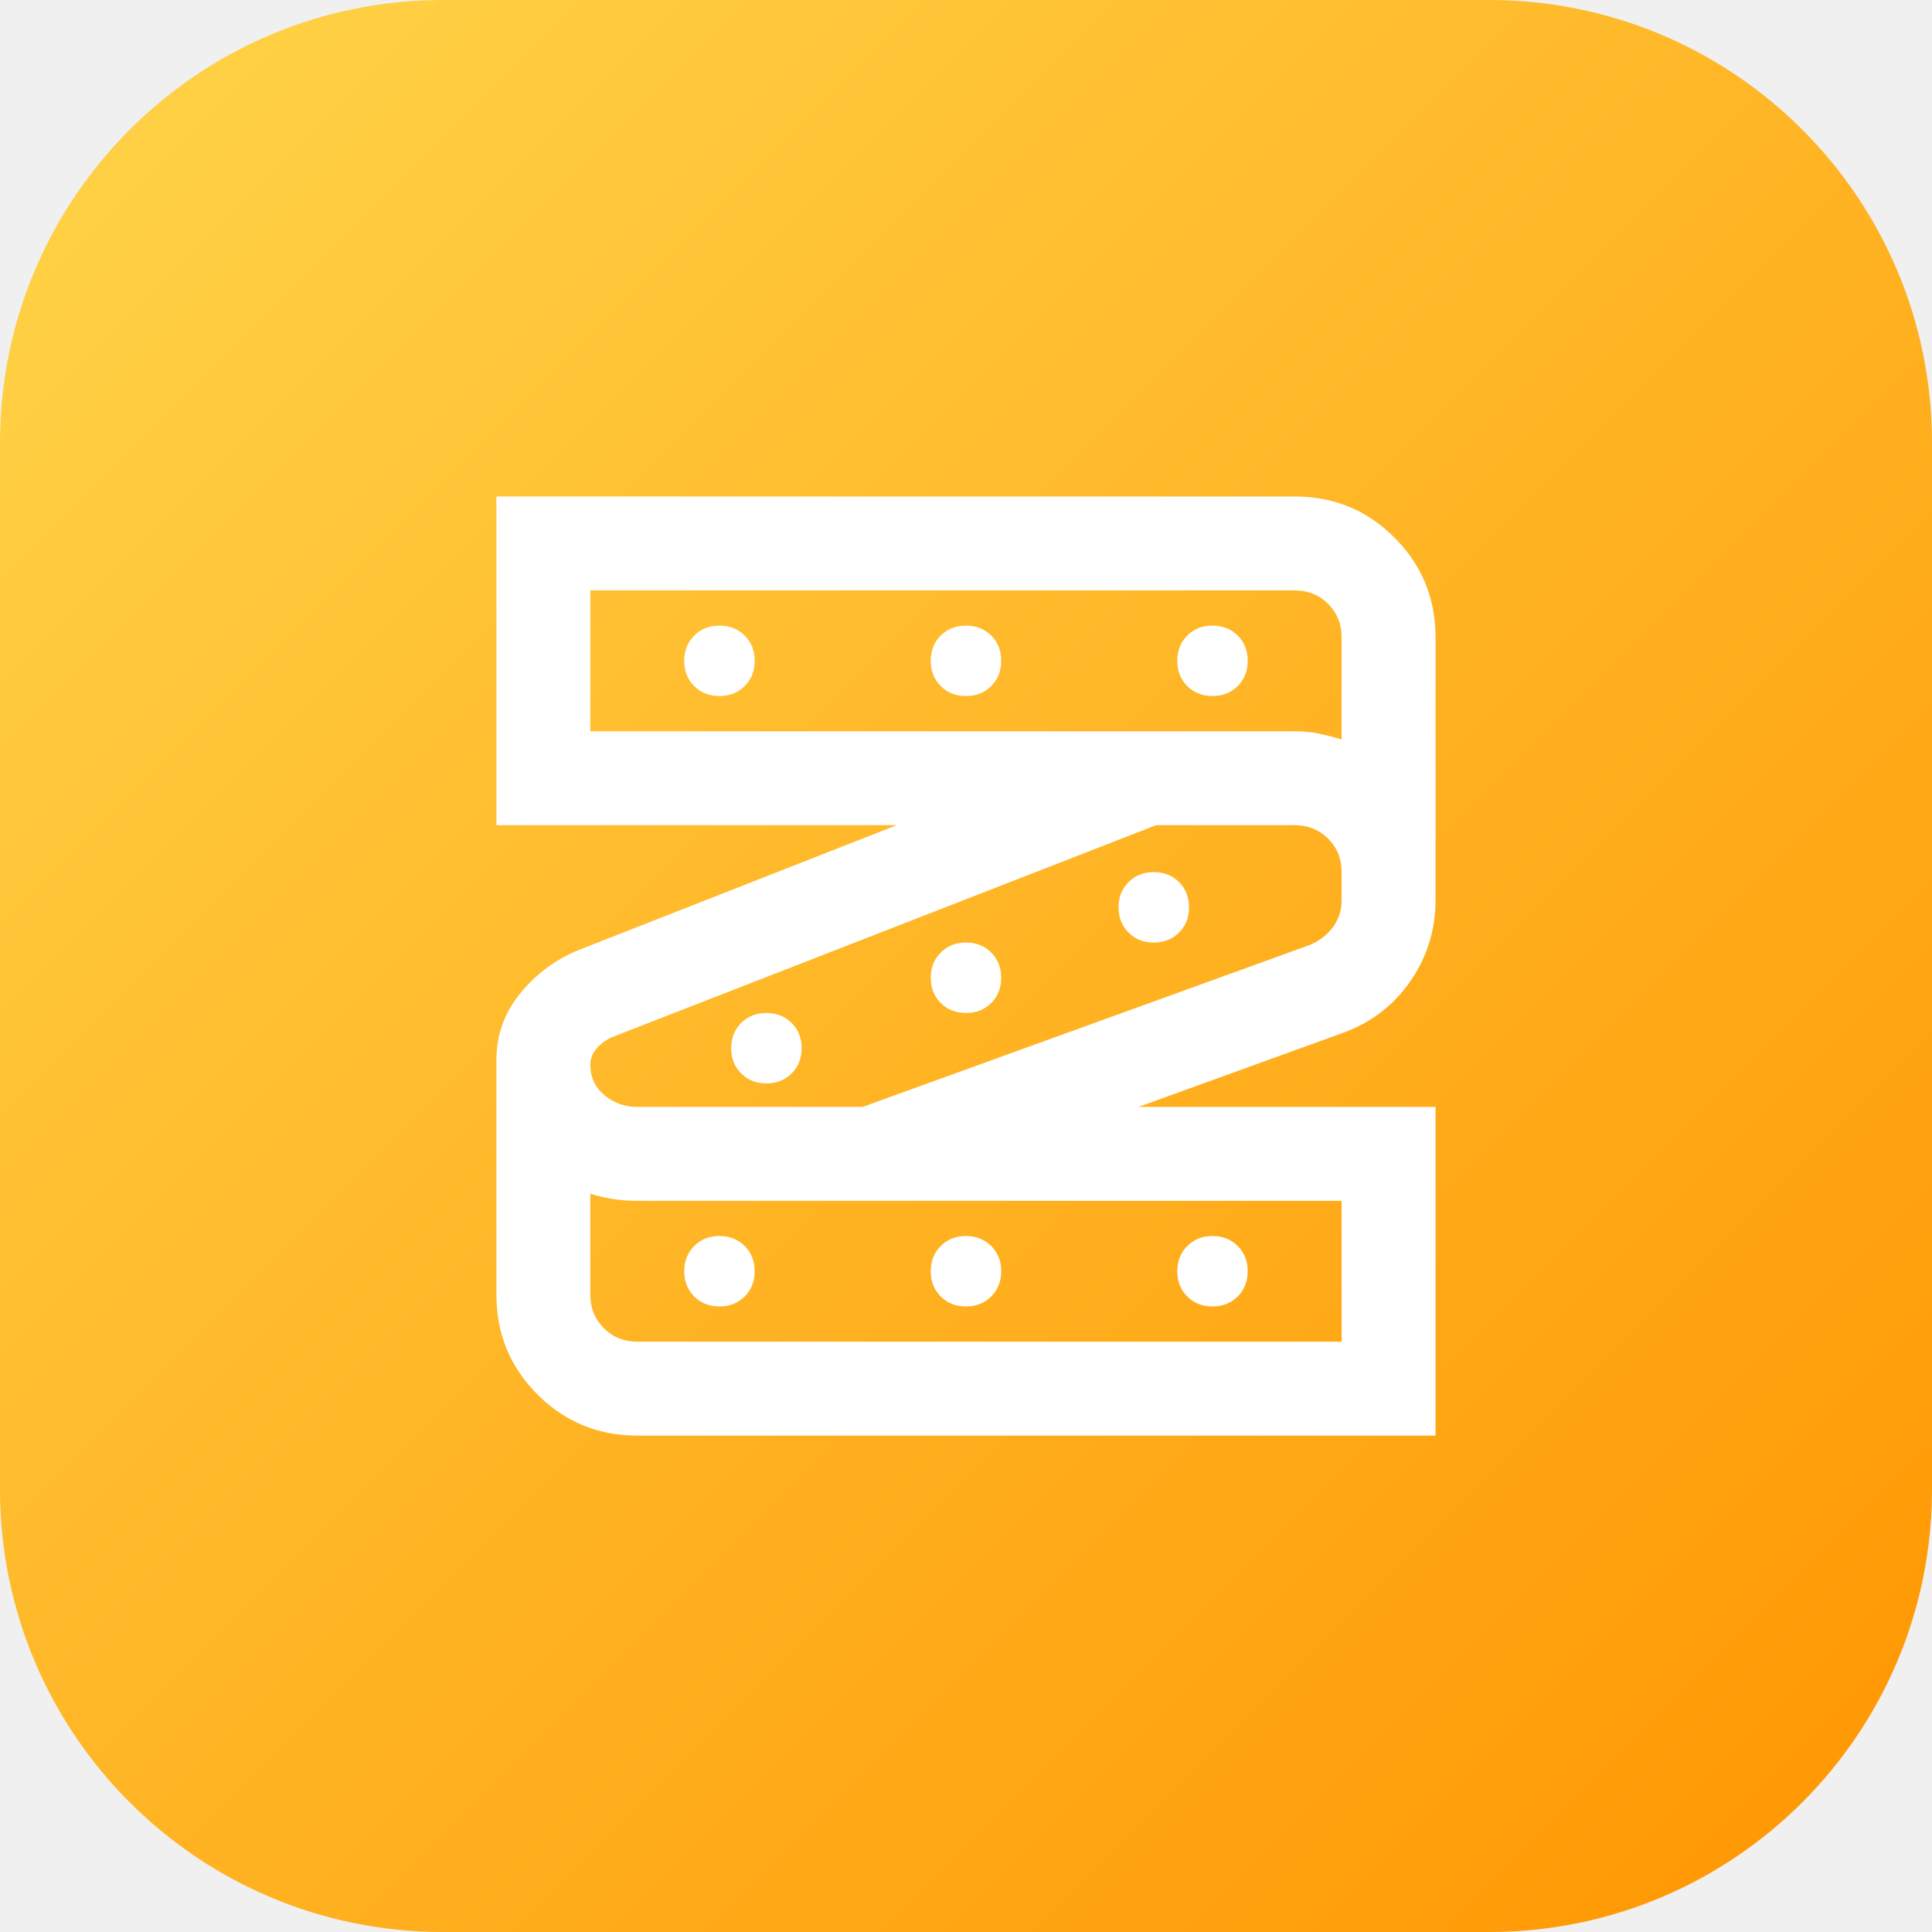
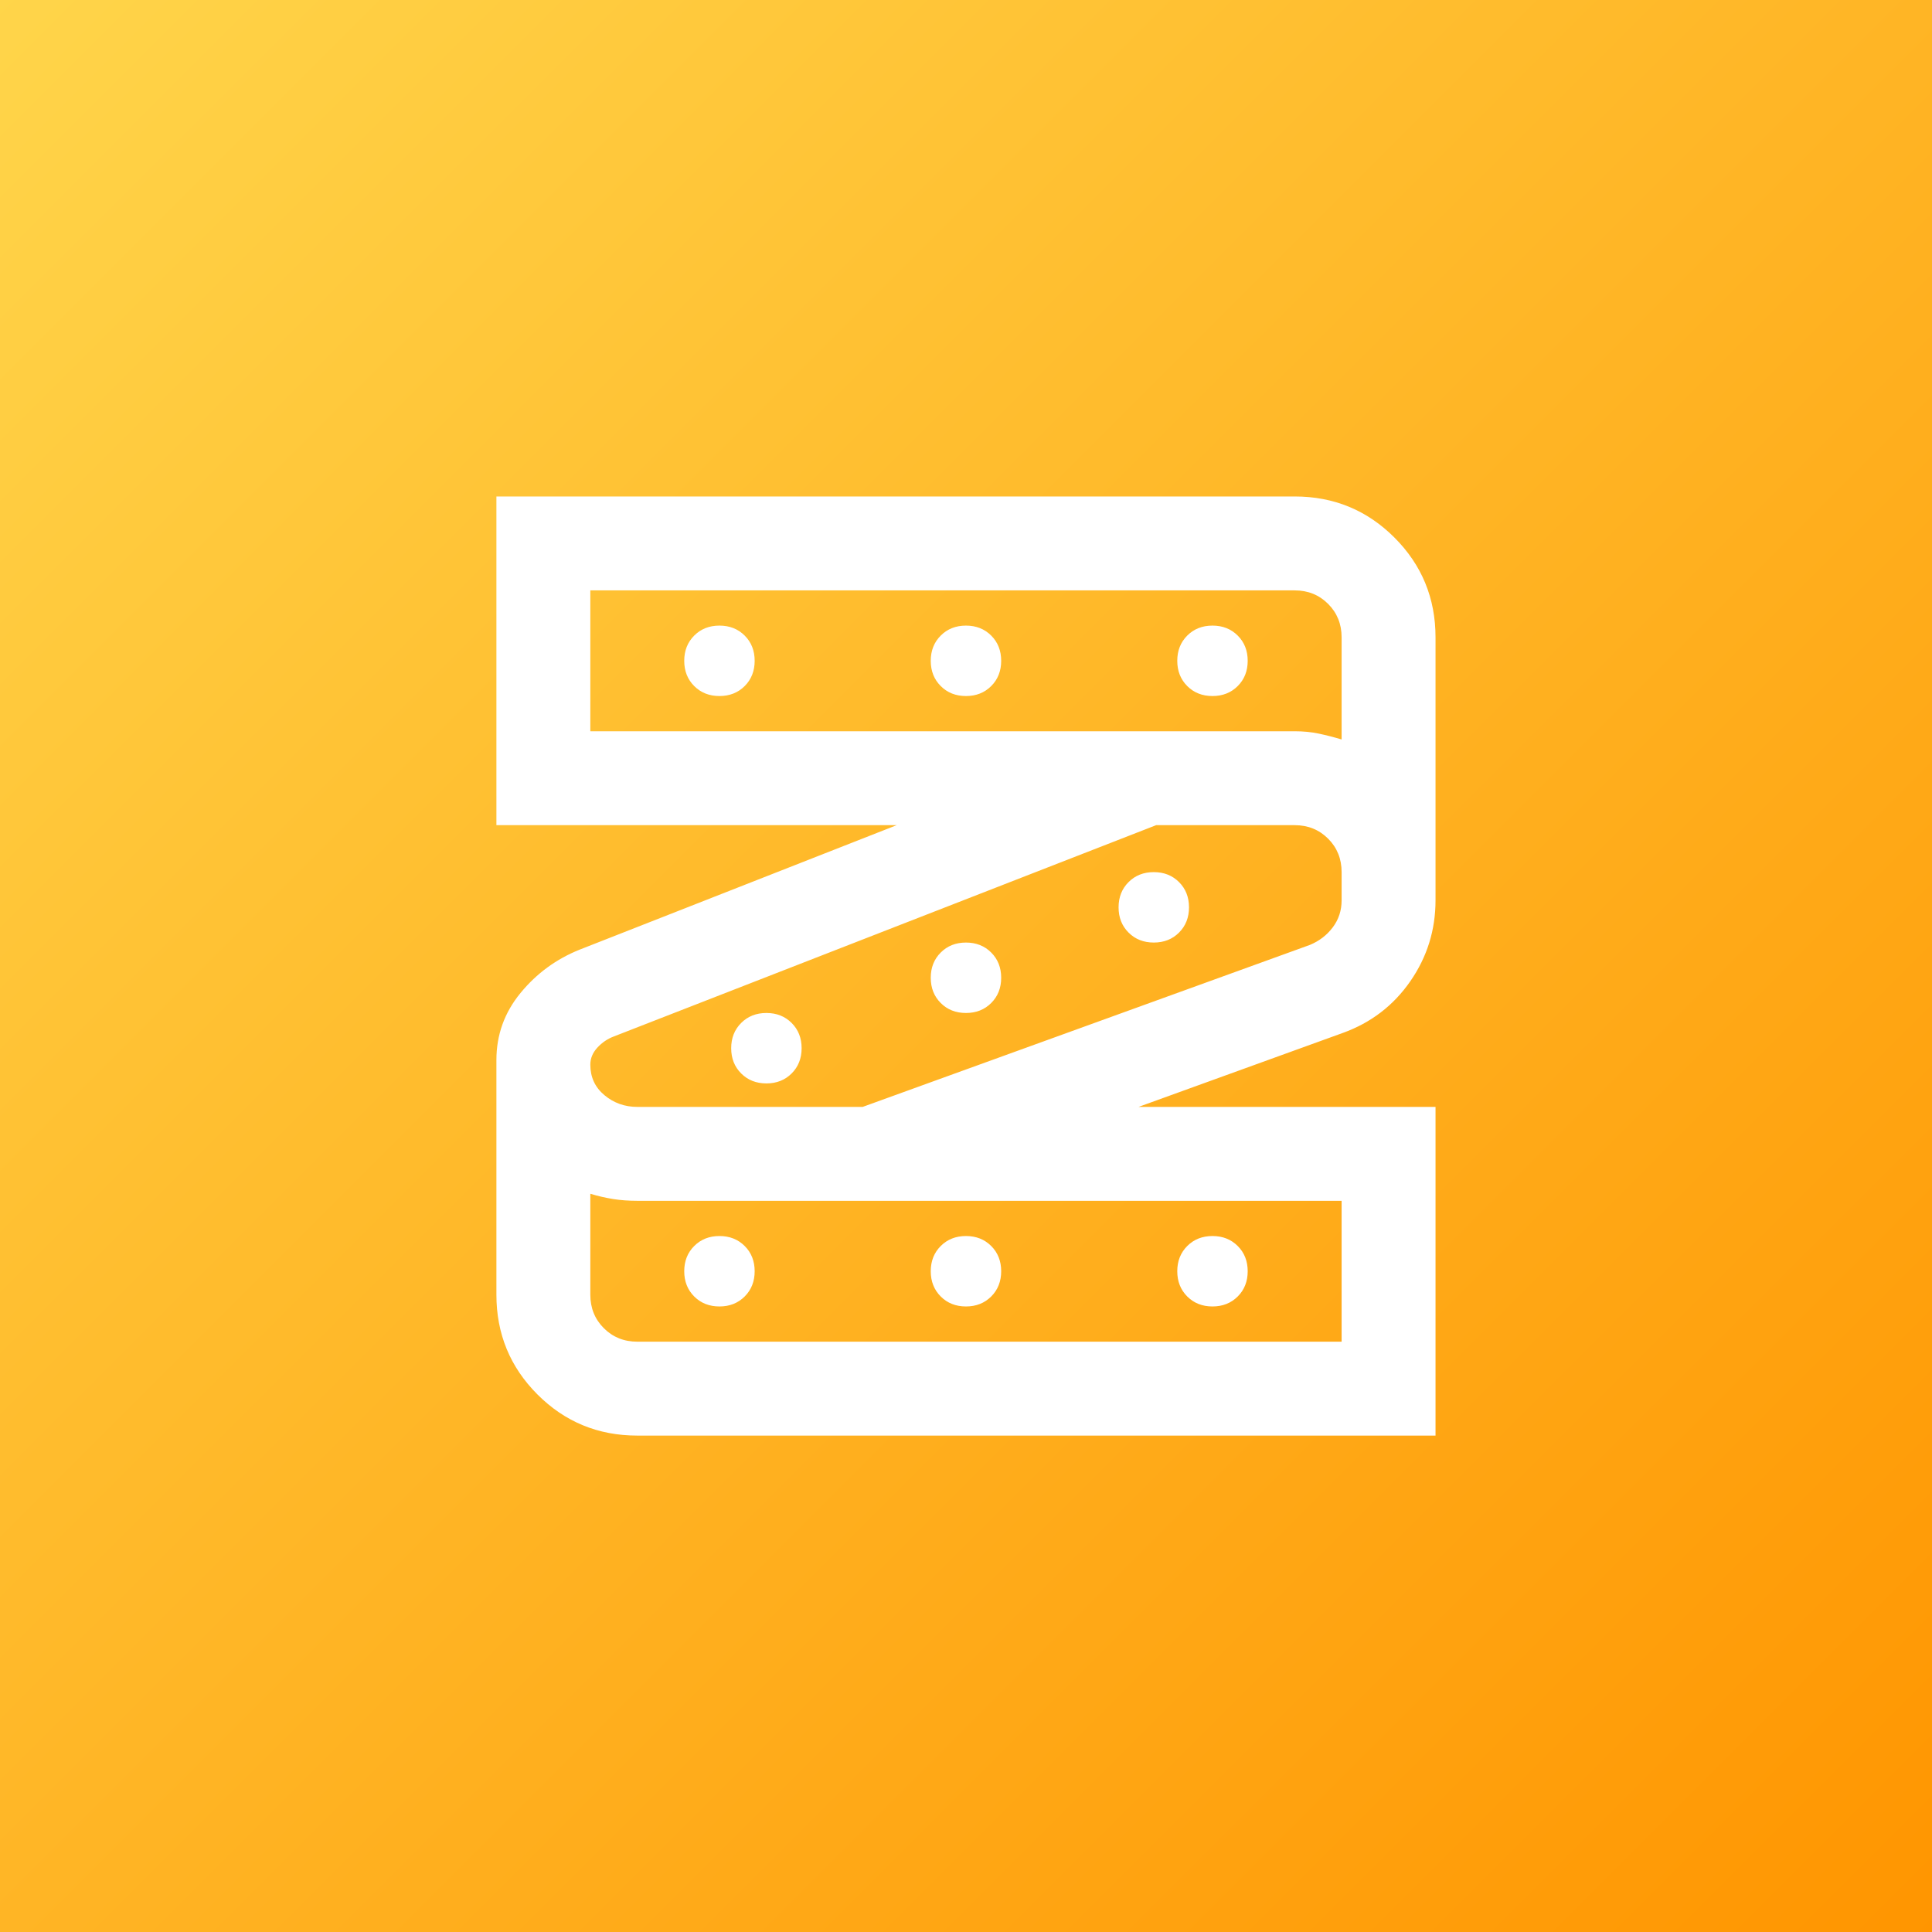
<svg xmlns="http://www.w3.org/2000/svg" width="96" height="96" viewBox="0 0 96 96">
  <defs>
    <linearGradient id="g" x1="0%" y1="0%" x2="100%" y2="100%">
      <stop offset="0" stop-color="#FFD54A" />
      <stop offset="1" stop-color="#FF9500" />
    </linearGradient>
  </defs>
-   <rect width="96" height="96" rx="22" fill="url(#g)" />
+   <rect width="96" height="96" fill="url(#g)" />
  <g transform="translate(20 76) scale(0.05833)" fill="#ffffff">
    <path d="M200-80q-50 0-85-35t-35-85v-200q0-32 20.5-57t50.5-37l270-106H80v-280h680q50 0 85 35t35 85v224q0 38-21.5 69T801-423l-174 63h253v280H200Zm0-80h600v-120H200q-11 0-20.5-1.5T160-286v86q0 17 11.5 28.5T200-160Zm600-513v-87q0-17-11.5-28.5T760-800H160v120h600q11 0 20.5 2t19.5 5ZM200-360h192l381-138q12-5 19.5-15t7.5-23v-24q0-17-11.5-28.5T760-600H642L180-420q-8 3-14 9.5t-6 14.5q0 16 12 26t28 10Zm48.5-358.5Q240-727 240-740t8.5-21.5Q257-770 270-770t21.5 8.5Q300-753 300-740t-8.5 21.5Q283-710 270-710t-21.5-8.5Zm0 520Q240-207 240-220t8.5-21.5Q257-250 270-250t21.5 8.5Q300-233 300-220t-8.5 21.5Q283-190 270-190t-21.5-8.5Zm40-190Q280-397 280-410t8.5-21.5Q297-440 310-440t21.5 8.5Q340-423 340-410t-8.5 21.5Q323-380 310-380t-21.5-8.5Zm170-330Q450-727 450-740t8.5-21.5Q467-770 480-770t21.5 8.5Q510-753 510-740t-8.5 21.5Q493-710 480-710t-21.5-8.5Zm0 270Q450-457 450-470t8.5-21.5Q467-500 480-500t21.5 8.5Q510-483 510-470t-8.5 21.5Q493-440 480-440t-21.5-8.5Zm0 250Q450-207 450-220t8.5-21.5Q467-250 480-250t21.5 8.5Q510-233 510-220t-8.5 21.5Q493-190 480-190t-21.5-8.5Zm160-310Q610-517 610-530t8.5-21.5Q627-560 640-560t21.5 8.5Q670-543 670-530t-8.5 21.5Q653-500 640-500t-21.5-8.5Zm50-210Q660-727 660-740t8.5-21.5Q677-770 690-770t21.5 8.5Q720-753 720-740t-8.5 21.5Q703-710 690-710t-21.5-8.5Zm0 520Q660-207 660-220t8.5-21.5Q677-250 690-250t21.5 8.5Q720-233 720-220t-8.5 21.5Q703-190 690-190t-21.5-8.5Z" />
  </g>
</svg>
